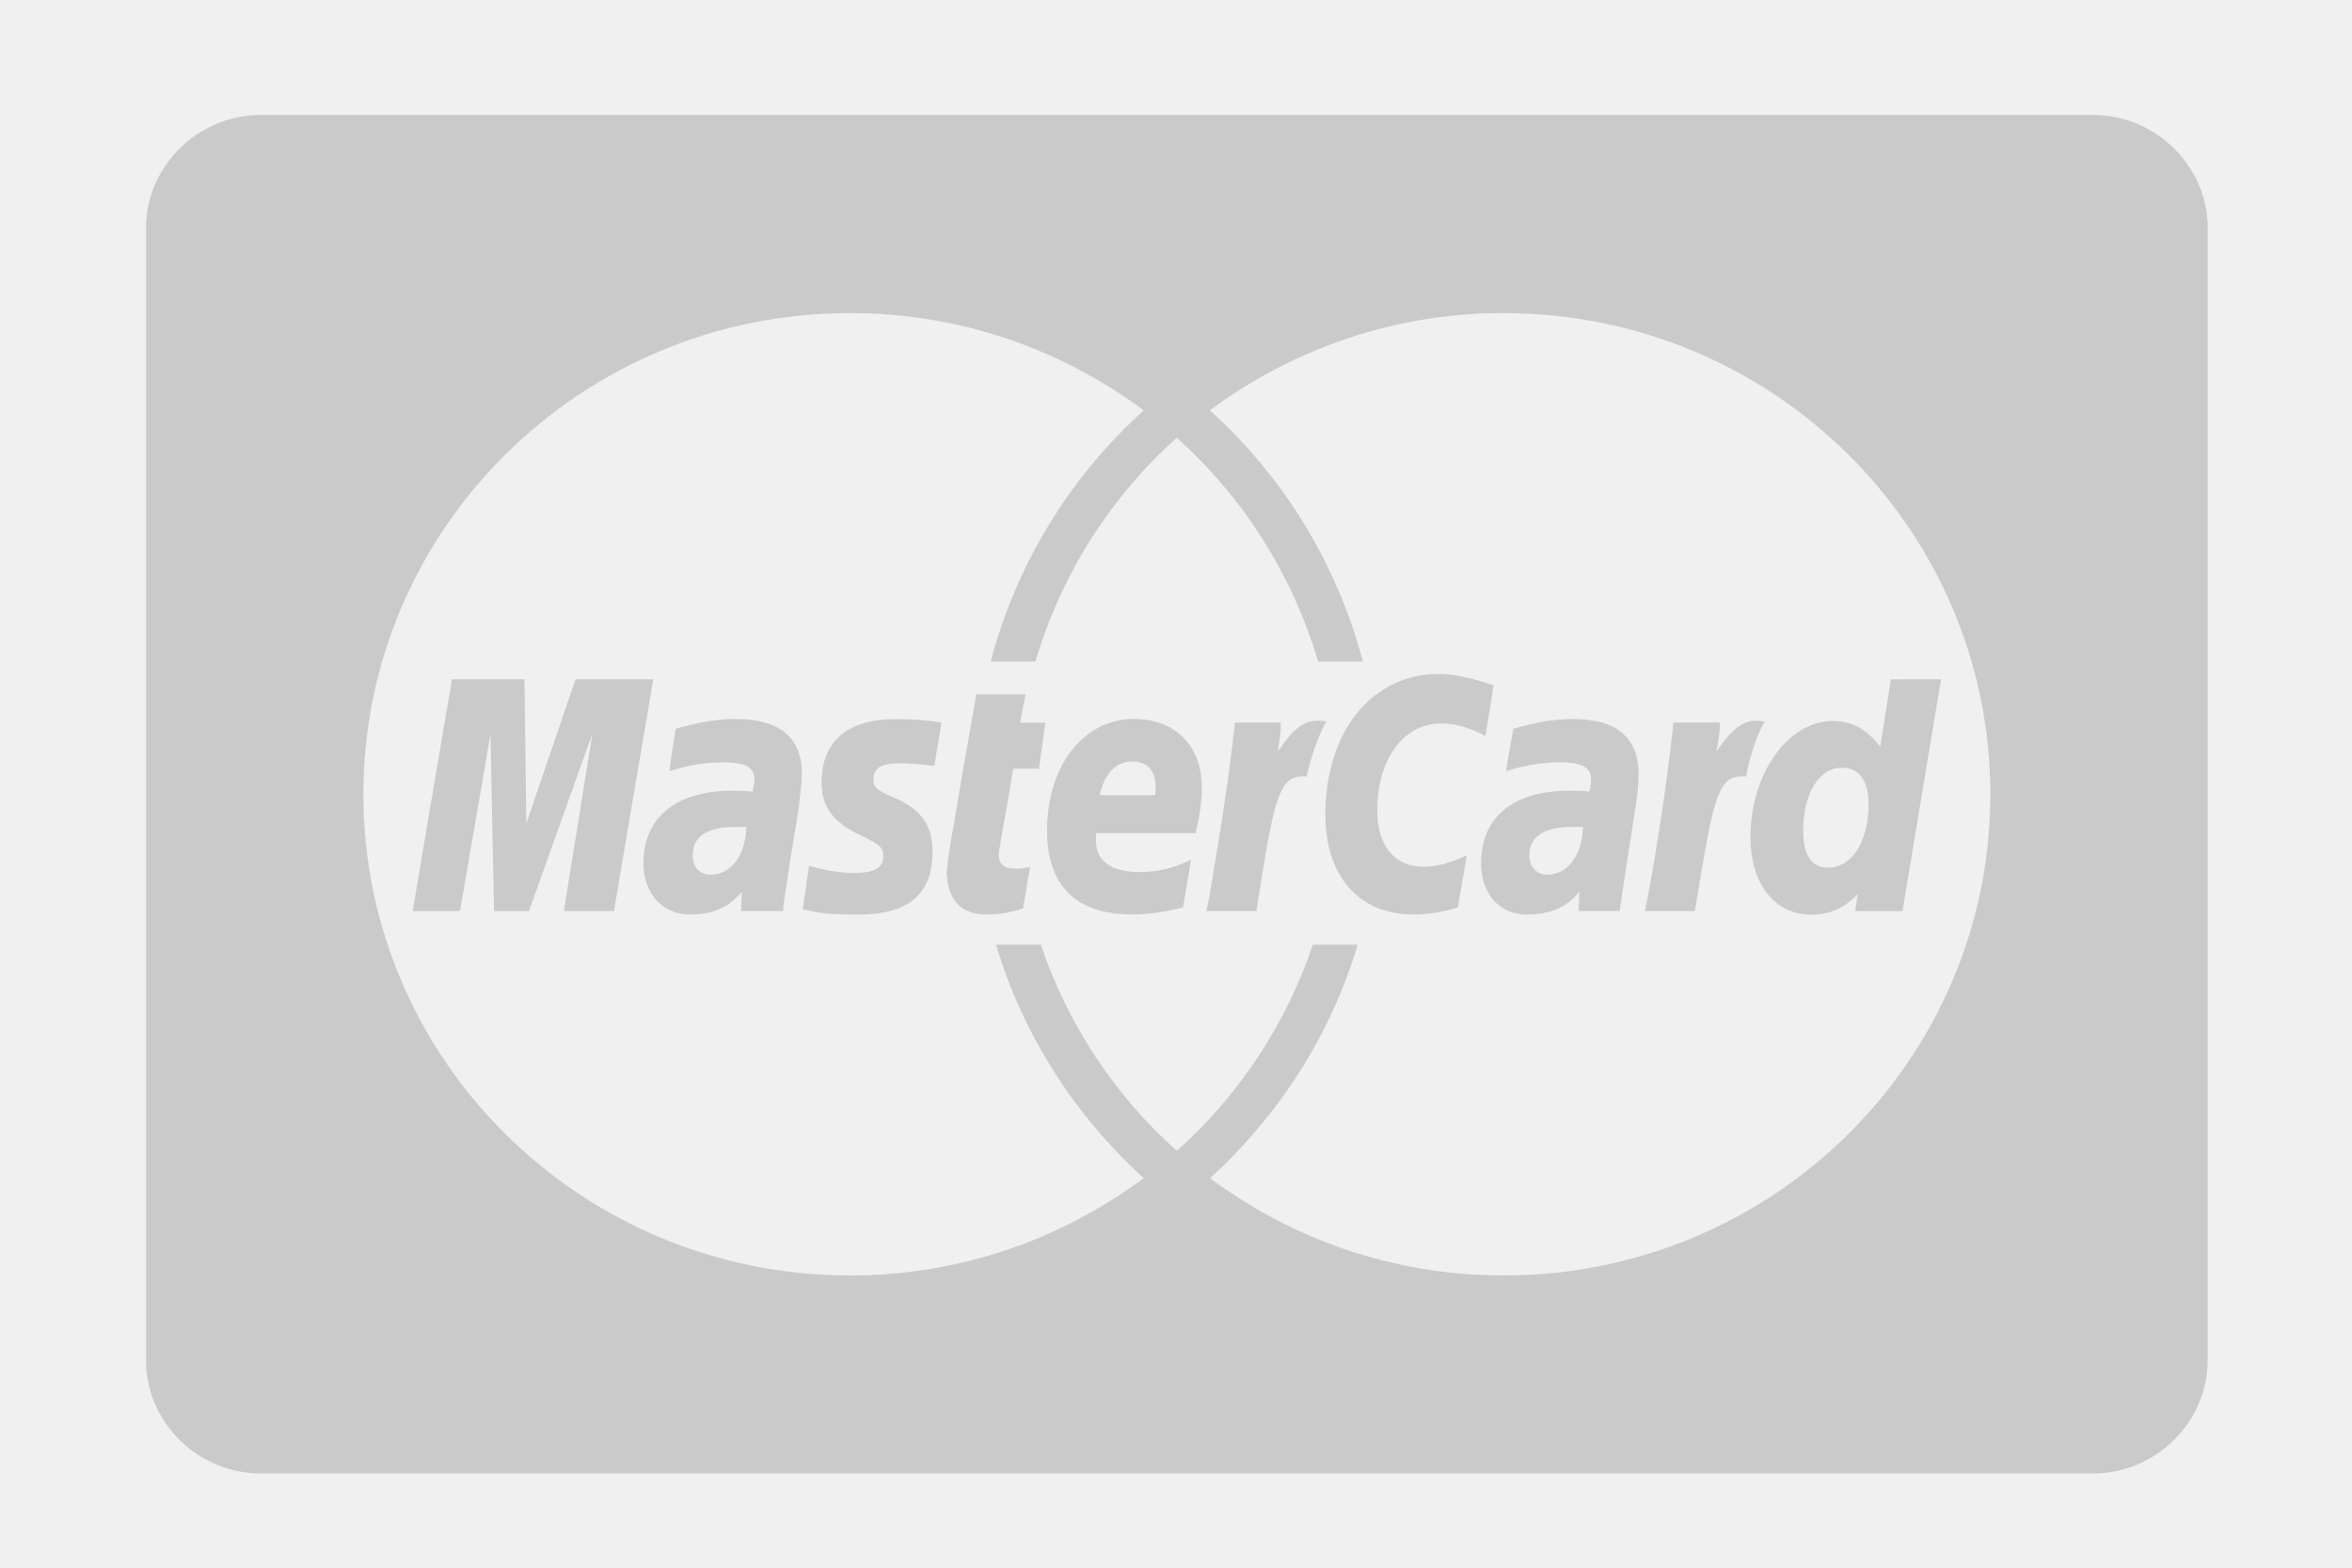
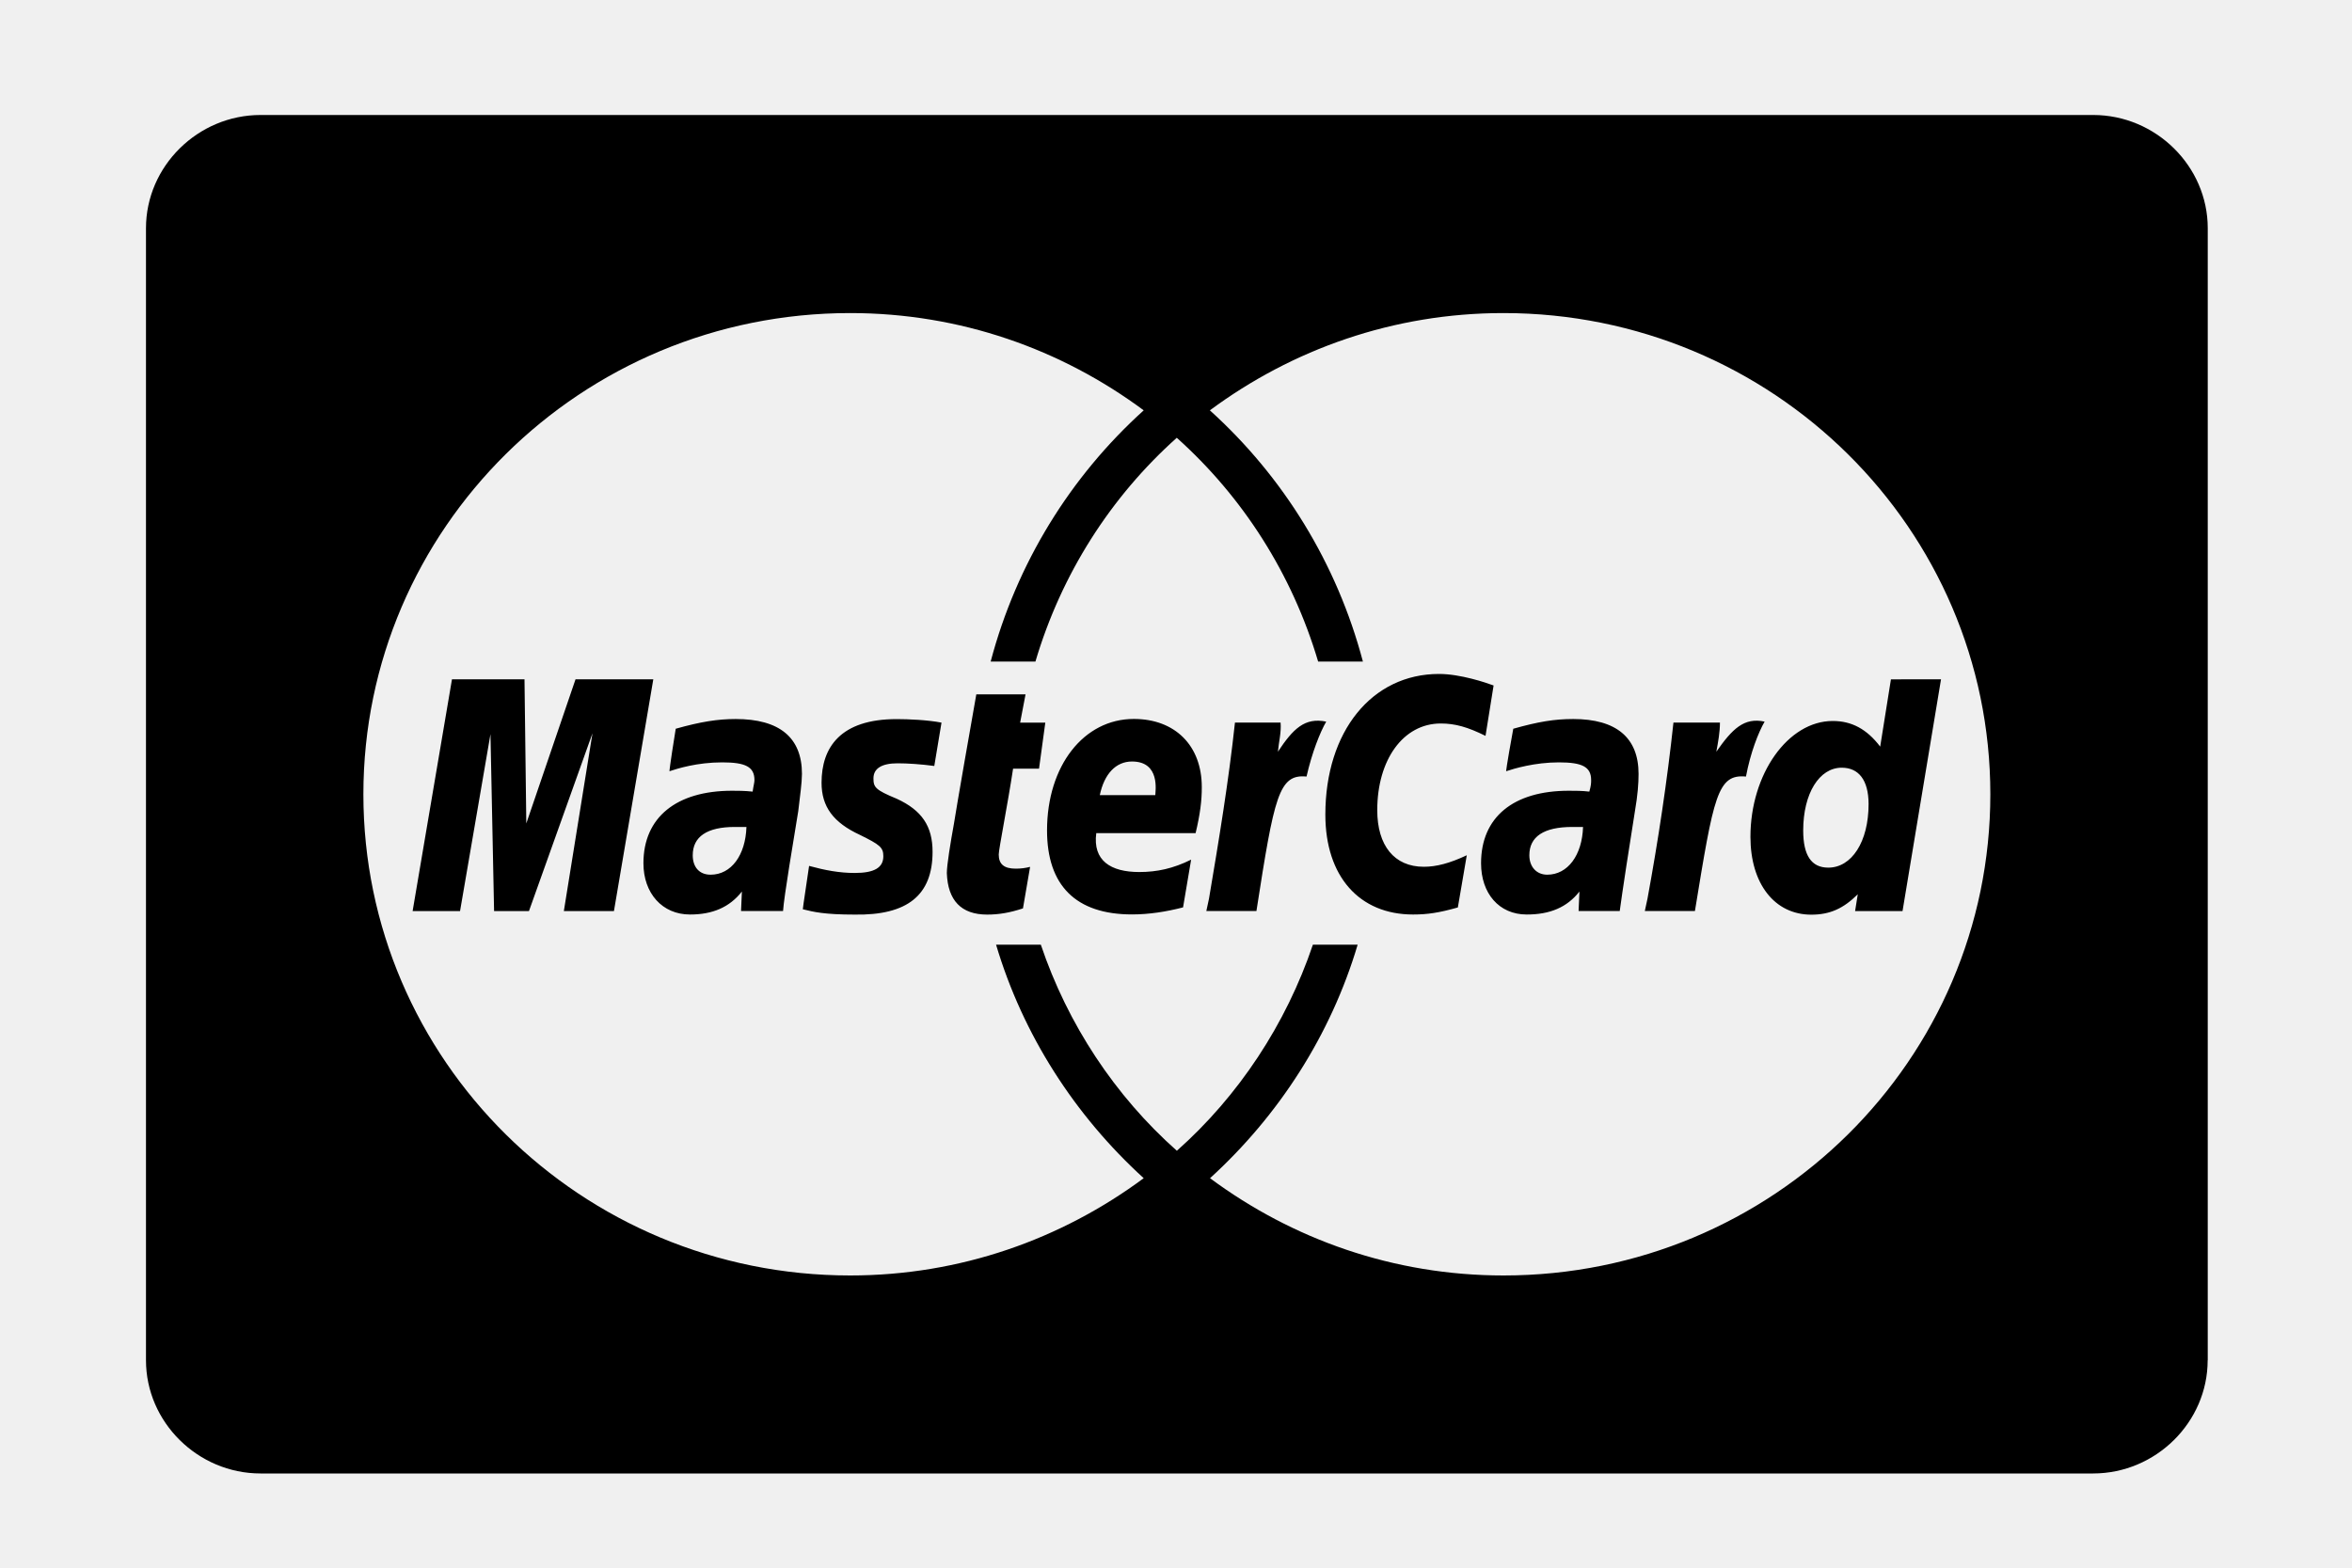
<svg xmlns="http://www.w3.org/2000/svg" xmlns:xlink="http://www.w3.org/1999/xlink" version="1.1" id="Layer_1" x="0px" y="0px" viewBox="0 0 300 200" style="enable-background:new 0 0 300 200;" xml:space="preserve">
  <style type="text/css">
- 	.st0{fill:#4B4B4B;}
- 	.st1{clip-path:url(#SVGID_2_);}
- 	.st2{clip-path:url(#SVGID_4_);fill:#4B4B4B;}
- 	.st3{clip-path:url(#SVGID_6_);}
- 	.st4{clip-path:url(#SVGID_8_);fill:#CACACA;}
- 	.st5{clip-path:url(#SVGID_10_);}
- 	.st6{clip-path:url(#SVGID_12_);fill:#CACACA;}
- 	.st7{clip-path:url(#SVGID_14_);}
- 	.st8{clip-path:url(#SVGID_16_);fill:#CACACA;}
- 	.st9{clip-path:url(#SVGID_18_);}
- 	.st10{clip-path:url(#SVGID_20_);fill:#CACACA;}
- 	.st11{clip-path:url(#SVGID_22_);}
- 	.st12{clip-path:url(#SVGID_24_);fill:#CACACA;}
- 	.st13{clip-path:url(#SVGID_26_);}
- 	.st14{clip-path:url(#SVGID_28_);fill:#CACACA;}
- 	.st15{clip-path:url(#SVGID_30_);}
- 	.st16{clip-path:url(#SVGID_32_);fill:#CACACA;}
- 	.st17{clip-path:url(#SVGID_34_);}
- 	.st18{clip-path:url(#SVGID_36_);fill:#CACACA;}
- 	.st19{clip-path:url(#SVGID_38_);}
- 	.st20{clip-path:url(#SVGID_40_);fill:#CACACA;}
- 	.st21{clip-path:url(#SVGID_42_);}
- 	.st22{clip-path:url(#SVGID_44_);fill:#CACACA;}
- 	.st23{clip-path:url(#SVGID_46_);}
- 	.st24{clip-path:url(#SVGID_48_);fill:#FFFFFF;}
- </style>
-   <g>
-     <defs>
-       <path id="SVGID_1_" d="M-1270.98-730.46c-4.36,12.96-14.13,21.51-21.78,19.08c-7.64-2.38-10.37-14.86-5.96-27.83    c4.38-12.98,14.21-21.5,21.82-19.08C-1269.25-755.9-1266.51-743.42-1270.98-730.46z M-1255.48-775l-10.01,6.92    c-10.47-8.22-20.06-13.31-38.51-4.72c-25.12,11.68-46.15,101.38,23.05,71.84l3.97,4.68l27.23,0.7l17.87-81.48L-1255.48-775z     M-1184.95-678.85c-9.1,19.43-17.77,30.74-22.87,36.02c-5.12,5.21-15.22,17.31-39.56,16.4l2.08-14.83    c20.5-6.33,31.58-34.85,37.89-47.5l-7.53-93.07l15.83-0.21h13.29l1.44,58.38l24.92-58.38h25.23L-1184.95-678.85z M-1397.4-770.59    h27.56c7.22,0,12.92-1.66,17.09-4.99c4.12-3.35,6.84-8.47,8.38-15.42c0.24-1.27,0.38-2.42,0.57-3.5c0.08-0.99,0.21-2,0.21-2.98    c0-4.96-1.77-8.56-5.29-10.8c-3.52-2.3-9.05-3.39-16.67-3.39h-23.47L-1397.4-770.59z M-1412.94-835.65h62.05    c11.95,0,21.18,2.69,27.51,8.03c6.32,5.38,9.49,13.11,9.48,23.21v0.29c0,1.92-0.14,4.09-0.31,6.43c-0.31,2.31-0.68,4.66-1.21,7.1    c-2.34,12.62-9.03,24.01-18.89,32.19c-9.81,8.11-22.2,12.42-34.91,12.17h-33.27l-10.29,50.65h-28.82L-1412.94-835.65z     M-1574.61-719.3c4.17-4.54,7.16-11.43,8.98-20.59c0.31-1.46,0.54-2.93,0.68-4.41c0.15-1.35,0.22-2.71,0.22-4.08    c0-5.34-1.34-9.48-4.08-12.4c-2.69-2.97-6.53-4.41-11.52-4.41c-6.11-0.19-11.99,2.34-16.06,6.92c-4.24,4.64-7.23,11.64-9.12,20.97    c-0.24,1.43-0.47,2.87-0.66,4.27c-0.14,1.32-0.2,2.65-0.18,3.98c0,5.29,1.37,9.37,4.09,12.27c2.68,2.9,6.51,4.33,11.52,4.33    C-1584.61-712.25-1578.72-714.76-1574.61-719.3z M-1619.72-702.18c-6.2-5.95-9.33-13.95-9.37-24.12c0-1.74,0.13-3.71,0.34-5.88    c0.25-2.19,0.53-4.33,0.94-6.32c2.81-14.03,8.81-25.17,18.03-33.39c9.11-8.23,21.01-12.66,33.27-12.4    c10.63,0,19.09,2.98,25.26,8.95c6.17,5.99,9.26,14.1,9.26,24.41c0,1.75-0.13,3.78-0.35,5.99c-0.28,2.21-0.6,4.36-0.99,6.43    c-2.74,13.85-8.7,24.88-17.93,32.94c-9.14,8.1-20.99,12.45-33.19,12.17C-1605.14-693.38-1613.56-696.32-1619.72-702.18z     M-1656.92-813.52h23.89l-4.47,20.98h-23.88L-1656.92-813.52z M-1664.37-782.03h23.69l-18.56,86.43h-23.62L-1664.37-782.03z     M-1518.59-782.06h21.38l-2.43,12.48l3.04-3.57c6.43-7.19,15.64-11.24,25.27-11.11c8.98,0,15.48,2.63,19.51,7.89    c3.98,5.28,5.12,12.55,3.18,21.89l-11.71,58.9h-21.96l10.61-53.38c1.1-5.52,0.8-9.62-0.87-12.27c-1.75-2.66-4.87-3.95-9.45-3.95    c-5.26-0.14-10.38,1.74-14.31,5.25c-4.08,3.92-6.77,9.08-7.65,14.68l-9.87,49.67h-21.95L-1518.59-782.06z M-1763.49-782.06h21.32    l-2.4,12.48l3.06-3.57c6.42-7.2,15.63-11.25,25.26-11.11c8.96,0,15.47,2.63,19.51,7.89c4.04,5.28,5.12,12.55,3.24,21.89    l-11.77,58.9h-21.95l10.61-53.38c1.09-5.52,0.78-9.62-0.89-12.27c-1.68-2.65-4.84-3.95-9.47-3.95    c-5.25-0.15-10.35,1.73-14.26,5.25c-4.09,3.93-6.8,9.08-7.72,14.68l-9.76,49.67h-22.02L-1763.49-782.06z M-1791.36-743.93    c-3.35,16.4-11.07,29.02-23.11,37.99c-11.9,8.8-27.24,13.2-46.03,13.21c-17.68,0-30.65-4.52-38.93-13.56    c-5.72-6.41-8.57-14.59-8.57-24.46c0.04-4.43,0.53-8.85,1.45-13.18l20.02-96.84h30.23l-19.73,95.74    c-0.57,2.41-0.85,4.88-0.82,7.35c-0.21,4.31,1.07,8.57,3.63,12.05c3.59,4.66,9.4,6.99,17.52,6.99c9.28,0,16.95-2.3,22.91-6.89    c5.93-4.58,9.82-11.05,11.57-19.5l19.8-95.74h30.09L-1791.36-743.93z M-1300.67-619.65h87.93l-5.18,18.28h-27.98l-4.8,16.99h27.97    l-5.21,18.25h-31.11l-7.06,10.67h15.25l3.53,21.42c0.42,2.14,2.28,3.18,5.52,3.18h4.73l-5,17.62h-16.73    c-8.68,0.42-13.18-2.49-13.57-8.81l-4.04-19.54l-13.88,20.8c-2.82,5.65-8.85,8.92-15.11,8.19h-25.59l4.97-17.63h8    c3.36-0.07,6.49-1.7,8.48-4.41l21.7-31.49h-27.99l5.19-18.25h30.37l4.82-16.99h-30.38L-1300.67-619.65z M-1292.72-656.17h27.16    l1.16,10.04c-0.18,2.56,1.31,3.8,4.55,3.8h4.8l-4.86,17h-19.95c-7.62,0.41-11.55-2.52-11.91-8.82L-1292.72-656.17z     M-1362.5-539.68l5.5-19.55h-21.56l-5.54,19.55H-1362.5z M-1367.94-596.98l-7.37,26.96c0,0,13.92-6.88,23.5-7.45    c2.76-10.42,5.5-19.51,5.5-19.51H-1367.94z M-1357.2-634.77l-7.32,25.74c7.57-2.86,15.41-4.95,23.4-6.22    c2.39-8.98,5.5-19.53,5.5-19.53H-1357.2z M-1388.35-634.77l5.72-20.14h28.87l-1.23,7.38c0,0,14.72-7.38,25.37-7.38h35.67    l-5.65,20.14h-5.61l-26.95,95.09h5.63l-5.35,18.88h-5.61l-2.33,8.19h-27.97l2.33-8.19h-55.15l5.38-18.88h5.52l26.95-95.09    H-1388.35z M-1492.98-573.78h24.63l-0.46,10.69h6.55c3.31,0,4.96-1.05,4.96-3.18l1.91-6.91h20.48l-2.74,10.08    c-2.29,8.4-8.43,12.79-18.39,13.22h-13.11l-0.06,18.26c-0.24,2.93,2.4,4.43,7.82,4.43h12.33l-3.98,14.45h-29.57    c-8.27,0.39-12.37-3.56-12.29-11.98L-1492.98-573.78z M-1464.18-595.23c3.17,0.43,4.91-0.83,5.12-3.78l2.61-9.44h-42.71    l-3.57,13.22H-1464.18z M-1448.72-636.77h-42.65l-5.1,17.9c0,0,7.11-5.14,18.97-5.32c11.83-0.18,25.34,0,25.34,0L-1448.72-636.77z     M-1489.2-655.52l-1.19,10.31c0,0,14.23-10.7,27.17-10.7h47.79l-18.28,66.36c-1.52,7.56-8.02,11.35-19.49,11.36h-54.16    l-12.68,46.59c-0.74,2.49,0.31,3.78,3.03,3.78h10.65l-3.92,14.47h-27.09c-10.4,0-14.72-3.14-13.01-9.45l35.87-132.71H-1489.2z     M-1609.68-612.22h75.51l-4.82,17.63h-30.4l-4.61,17.02h29.54l-4.8,17.63h-29.57l-6.83,25.16c-1.69,4.2,0.53,6.09,6.65,5.66h24.1    l-4.48,16.39h-46.23c-8.74,0-11.75-5.03-9.02-15.1l8.8-32.1h-18.89l4.8-17.63h18.88l4.64-17.02h-18.05L-1609.68-612.22z     M-1604.95-635.48h4.12c3.78,0,6.34-1.29,7.54-3.81l10.72-16.11h28.76l-5.99,10.59h34.43l-4.36,16.23h-41.01    c-4.72,7.14-10.54,10.48-17.54,10.07h-21.33L-1604.95-635.48z" />
-     </defs>
-     <clipPath id="SVGID_2_">
-       <use xlink:href="#SVGID_1_" style="overflow:visible;" />
-     </clipPath>
-     <g class="st1">
-       <defs>
-         <rect id="SVGID_3_" x="-7027.54" y="-3295.03" width="9379.31" height="6252.88" />
-       </defs>
-       <clipPath id="SVGID_4_">
-         <use xlink:href="#SVGID_3_" style="overflow:visible;" />
-       </clipPath>
-     </g>
-   </g>
-   <g>
-     <defs>
-       <path id="SVGID_5_" d="M-45.4,165.7h-246.32V32.95H-45.4V165.7z M-37.41,12.66h-262.3c-6.79,0-12.29,5.5-12.29,12.29V173.7    c0,6.79,5.5,12.29,12.29,12.29h262.3c6.79,0,12.29-5.5,12.29-12.29V24.96C-25.12,18.17-30.62,12.66-37.41,12.66z" />
-     </defs>
-     <clipPath id="SVGID_6_">
-       <use xlink:href="#SVGID_5_" style="overflow:visible;" />
-     </clipPath>
-     <g class="st3">
-       <defs>
-         <rect id="SVGID_7_" x="-5934.67" y="-2122.71" width="8319.62" height="5546.41" />
-       </defs>
-       <clipPath id="SVGID_8_">
-         <use xlink:href="#SVGID_7_" style="overflow:visible;" />
-       </clipPath>
-       <rect x="-346.67" y="-22" class="st4" width="356.21" height="242.66" />
-     </g>
-   </g>
-   <g>
-     <defs>
-       <path id="SVGID_9_" d="M-92.26,88.55l1.15,5.17l3.95,17.26h-14.17h0L-92.26,88.55z M-126.41,131.37c0.35,0.52,0.95,0.83,1.6,0.83    h13.67c0.79,0,1.5-0.47,1.78-1.17c1.68-4.24,2.76-6.93,3.11-7.81c0.91,0,5.11,0,9.61,0.01h0.25c5.17,0.01,10.67,0.01,11.99,0.01    c0.39,1.59,1.35,5.79,1.75,7.52c0.19,0.84,0.97,1.43,1.86,1.43h11.92c0.58,0,1.12-0.25,1.49-0.68c0.36-0.43,0.5-0.99,0.38-1.53    l-12.97-56.13c-0.19-0.83-0.97-1.43-1.86-1.43h-11.65c-4.66,0-7.33,1.48-8.94,4.96l-24.15,52.25    C-126.82,130.21-126.76,130.86-126.41,131.37z" />
-     </defs>
-     <clipPath id="SVGID_10_">
-       <use xlink:href="#SVGID_9_" style="overflow:visible;" />
-     </clipPath>
-     <g class="st5">
-       <defs>
-         <rect id="SVGID_11_" x="-5934.67" y="-2122.71" width="8319.62" height="5546.41" />
-       </defs>
-       <clipPath id="SVGID_12_">
-         <use xlink:href="#SVGID_11_" style="overflow:visible;" />
-       </clipPath>
-     </g>
-   </g>
-   <g>
-     <defs>
-       <path id="SVGID_13_" d="M-173.13,129.68c4.95,1.51,11.87,2.46,18.49,2.52c0.01,0,0.01,0,0.02,0c19.01,0,31.37-7.77,31.51-19.79    c0.07-6.61-4.76-11.6-15.15-15.7c-6.36-2.69-10.26-4.48-10.22-7.22c0-2.46,3.56-4.96,10.41-4.96c0.17,0,0.36,0,0.55,0    c5.69,0,9.7,1.12,12.23,1.97c0.59,0.2,1.24,0.15,1.79-0.12c0.55-0.27,0.92-0.74,1.03-1.28l1.7-8.7c0.17-0.9-0.43-1.77-1.43-2.05    c-3.12-0.87-8.17-1.91-14.49-1.91c-17.91,0-30.49,7.86-30.59,19.1c-0.11,8.33,8.99,12.97,15.86,15.74    c7.04,2.83,9.41,4.64,9.37,7.18c-0.05,3.88-5.64,5.65-10.82,5.65c-7.37,0-11.34-0.97-16.96-3.01c-0.59-0.21-1.26-0.18-1.82,0.09    c-0.56,0.27-0.95,0.74-1.05,1.29l-1.8,9.16C-174.68,128.52-174.1,129.38-173.13,129.68z" />
-     </defs>
-     <clipPath id="SVGID_14_">
-       <use xlink:href="#SVGID_13_" style="overflow:visible;" />
-     </clipPath>
-     <g class="st7">
-       <defs>
-         <rect id="SVGID_15_" x="-5934.67" y="-2122.71" width="8319.62" height="5546.41" />
-       </defs>
-       <clipPath id="SVGID_16_">
-         <use xlink:href="#SVGID_15_" style="overflow:visible;" />
-       </clipPath>
-     </g>
-   </g>
-   <g>
-     <defs>
-       <path id="SVGID_17_" d="M-268.93,70.39c10.69,4.18,19.44,10.81,25.3,19.17c0.36,0.52,0.92,0.8,1.49,0.8    c0.26,0,0.53-0.06,0.78-0.18c0.79-0.39,1.23-1.33,1.05-2.26l-3.11-15.97c-0.01-0.03-0.01-0.07-0.02-0.1    c-1.12-4.56-4.66-5.24-7.23-5.35c-0.02,0-0.05,0-0.07,0l-17.54-0.03c0,0,0,0,0,0c-0.91,0-1.68,0.71-1.84,1.68    C-270.29,69.1-269.78,70.05-268.93,70.39z" />
-     </defs>
-     <clipPath id="SVGID_18_">
-       <use xlink:href="#SVGID_17_" style="overflow:visible;" />
-     </clipPath>
-     <g class="st9">
-       <defs>
-         <rect id="SVGID_19_" x="-5934.67" y="-2122.71" width="8319.62" height="5546.41" />
-       </defs>
-       <clipPath id="SVGID_20_">
-         <use xlink:href="#SVGID_19_" style="overflow:visible;" />
-       </clipPath>
-     </g>
-   </g>
-   <g>
-     <defs>
-       <path id="SVGID_21_" d="M-204.02,131.55c0.32,0.41,0.79,0.65,1.29,0.65h11.67c0.82,0,1.52-0.64,1.66-1.51l8.87-56.13    c0.08-0.53-0.05-1.07-0.37-1.48c-0.32-0.41-0.79-0.65-1.29-0.65h-11.68c-0.82,0-1.52,0.64-1.66,1.51l-8.86,56.13    C-204.48,130.6-204.34,131.14-204.02,131.55z" />
-     </defs>
-     <clipPath id="SVGID_22_">
-       <use xlink:href="#SVGID_21_" style="overflow:visible;" />
-     </clipPath>
-     <g class="st11">
-       <defs>
-         <rect id="SVGID_23_" x="-5934.67" y="-2122.71" width="8319.62" height="5546.41" />
-       </defs>
-       <clipPath id="SVGID_24_">
-         <use xlink:href="#SVGID_23_" style="overflow:visible;" />
-       </clipPath>
-     </g>
-   </g>
-   <g>
-     <defs>
-       <path id="SVGID_25_" d="M-255.04,85.33c-0.68-0.48-1.61-0.5-2.32-0.06c-0.7,0.45-1.02,1.26-0.78,2.02l13.81,43.6    c0.25,0.78,1.02,1.31,1.89,1.31c0,0,0,0,0,0l15.91-0.02c0.79,0,1.5-0.43,1.81-1.1l26.11-56.1c0.26-0.56,0.2-1.21-0.17-1.72    c-0.36-0.51-0.98-0.82-1.65-0.82h0l-14.36,0.01c-0.81,0-1.54,0.46-1.84,1.16l-16.8,39.66l-1.81-6.04    c-0.02-0.08-0.05-0.16-0.09-0.24C-237.96,101.29-245.09,92.39-255.04,85.33z" />
-     </defs>
-     <clipPath id="SVGID_26_">
-       <use xlink:href="#SVGID_25_" style="overflow:visible;" />
-     </clipPath>
-     <g class="st13">
-       <defs>
-         <rect id="SVGID_27_" x="-5934.67" y="-2122.71" width="8319.62" height="5546.41" />
-       </defs>
-       <clipPath id="SVGID_28_">
-         <use xlink:href="#SVGID_27_" style="overflow:visible;" />
-       </clipPath>
-     </g>
-   </g>
+     .st15 {
+       clip-path: url(#SVGID_30_);
+     }
+ 
+     .st16 {
+       clip-path: url(#SVGID_32_);
+     }
+   </style>
  <g>
    <defs>
      <path id="SVGID_29_" d="M234.91,97.94c-2.85,0-4.91,3.27-4.91,8.01c0,3.16,1.03,4.74,3.2,4.74c2.97,0,5.14-3.27,5.14-8.12    C238.33,99.52,237.08,97.94,234.91,97.94z M247.58,86.66l-4.91,29.57h-6.05l0.34-2.14c-1.83,1.81-3.54,2.6-5.93,2.6    c-4.68,0-7.76-3.95-7.76-9.93c0-8.01,4.79-14.78,10.5-14.78c2.4,0,4.34,1.02,6.05,3.27l1.37-8.58L247.58,86.66L247.58,86.66z     M222.7,99.07c-3.65-0.34-4.11,2.48-6.51,17.15h-6.39l0.34-1.58c1.37-7.45,2.51-15.01,3.31-22.46h5.93c0,1.24-0.23,2.48-0.46,3.72    c2.05-2.93,3.54-4.4,6.16-3.84C224.29,93.43,223.27,96.02,222.7,99.07z M200.55,105.5c-3.65,0-5.48,1.24-5.48,3.61    c0,1.47,0.91,2.48,2.28,2.48c2.62,0,4.45-2.48,4.57-6.09H200.55z M208.54,103.47c-0.57,3.5-1.71,10.95-1.94,12.75h-5.25l0.11-2.48    c-1.6,2.03-3.77,2.93-6.73,2.93c-3.54,0-5.82-2.71-5.82-6.54c0-5.87,4.11-9.25,11.19-9.25c0.8,0,1.71,0,2.62,0.11    c0.23-0.79,0.23-1.13,0.23-1.47c0-1.69-1.14-2.26-4.11-2.26c-3.08,0-5.71,0.79-6.73,1.13c0,0,0-0.45,0.91-5.42    c3.2-0.9,5.25-1.24,7.65-1.24c5.48,0,8.33,2.37,8.33,7C209,99.97,208.89,101.44,208.54,103.47z M189.48,93.88    c-2.28-1.13-3.88-1.58-5.71-1.58c-4.79,0-8.1,4.63-8.1,11.06c0,4.51,2.17,7.22,5.94,7.22c1.6,0,3.31-0.45,5.48-1.47l-1.14,6.66    c-2.4,0.68-3.88,0.9-5.71,0.9c-6.85,0-11.19-4.85-11.19-12.75c0-10.61,5.94-17.94,14.5-17.94c2.74,0,6.05,1.13,6.96,1.47    L189.48,93.88z M166.65,99.07c-3.54-0.34-4.11,2.48-6.39,17.15h-6.39l0.34-1.58c1.26-7.45,2.51-15.01,3.31-22.46h5.82    c0.11,1.24-0.23,2.48-0.34,3.72c1.94-2.93,3.42-4.4,6.16-3.84C168.37,93.43,167.34,96.02,166.65,99.07z M147.36,101.44    c0-0.45,0.68-4.29-2.97-4.29c-2.06,0-3.54,1.58-4.11,4.29H147.36z M152.5,106.29h-12.67c-0.46,3.5,1.83,4.96,5.48,4.96    c2.28,0,4.34-0.45,6.62-1.58l-1.03,6.09c-2.17,0.56-4.34,0.9-6.51,0.9c-7.19,0-10.84-3.72-10.84-10.72    c0-8.24,4.68-14.22,11.07-14.22c5.25,0,8.67,3.39,8.67,8.69C153.3,102.12,153.07,103.92,152.5,106.29z M133.33,92.19l-0.8,5.87    h-3.31c-0.68,4.51-1.83,10.27-1.83,10.95c0,1.24,0.68,1.81,2.17,1.81c0.62,0,1.23-0.07,1.83-0.23l-0.91,5.3    c-1.71,0.56-3.08,0.79-4.57,0.79c-3.31,0-5.02-1.81-5.14-5.3c0-1.02,0.46-3.84,0.91-6.32c0,0,0.34-2.26,2.85-16.48h6.28    l-0.69,3.61L133.33,92.19L133.33,92.19z M119.17,97.72c-1.71-0.23-3.42-0.34-4.68-0.34c-2.06,0-3.08,0.68-3.08,1.92    c0,1.13,0.23,1.47,2.97,2.6c3.2,1.47,4.57,3.5,4.57,6.77c0,5.53-3.2,8.12-9.93,8.01c-3.88,0-5.25-0.34-6.62-0.68    c0,0,0-0.23,0.8-5.53c2.05,0.56,3.88,0.9,5.82,0.9c2.51,0,3.65-0.68,3.65-2.14c0-1.13-0.46-1.47-2.97-2.71    c-3.42-1.58-4.91-3.61-4.91-6.66c0-4.51,2.4-8.12,9.59-8.12c1.48,0,3.99,0.11,5.71,0.45L119.17,97.72z M93.72,105.5    c-3.54,0-5.36,1.24-5.36,3.61c0,1.47,0.8,2.48,2.28,2.48c2.63,0,4.45-2.48,4.57-6.09H93.72z M101.82,103.47    c-0.57,3.5-1.83,10.95-1.94,12.75h-5.36l0.11-2.48c-1.6,2.03-3.77,2.93-6.62,2.93c-3.54,0-5.94-2.71-5.94-6.54    c0-5.87,4.22-9.25,11.3-9.25c0.69,0,1.6,0,2.63,0.11c0.11-0.79,0.23-1.13,0.23-1.47c0-1.69-1.14-2.26-4.11-2.26    c-3.2,0-5.71,0.79-6.73,1.13c0,0,0-0.45,0.8-5.42c3.2-0.9,5.36-1.24,7.65-1.24c5.59,0,8.45,2.37,8.45,7    C102.28,99.97,102.05,101.44,101.82,103.47z M83.33,86.66l-5.02,29.57h-6.39l3.65-22.68l-8.1,22.68h-4.45l-0.46-22.57l-3.88,22.57    h-6.05l5.02-29.57h9.25l0.23,18.39l6.28-18.39H83.33z M191.76,39.94c-14.04,0-26.94,4.63-37.44,12.41    c9.36,8.46,16.21,19.52,19.52,32.05h-5.71c-3.31-11.17-9.59-20.99-18.03-28.55c-8.45,7.56-14.72,17.38-18.03,28.55h-5.71    c3.31-12.53,10.16-23.59,19.52-32.05c-10.5-7.79-23.4-12.41-37.44-12.41c-34.36,0-62.09,27.53-62.09,61.39    s27.74,61.39,62.09,61.39c14.04,0,26.94-4.63,37.44-12.41c-8.79-8.01-15.41-18.28-18.83-29.79h5.71    c3.42,10.16,9.47,19.3,17.35,26.29c7.88-7,13.92-16.14,17.35-26.29h5.71c-3.42,11.51-10.04,21.78-18.83,29.79    c10.5,7.79,23.4,12.41,37.44,12.41c34.36,0,62.09-27.53,62.09-61.39S226.12,39.94,191.76,39.94z M281.59,173.54    c0,7.9-6.62,14.44-14.61,14.44H33.23c-7.99,0-14.61-6.54-14.61-14.44V29.11c0-7.9,6.62-14.44,14.61-14.44h233.76    c7.99,0,14.61,6.54,14.61,14.44V173.54z" />
    </defs>
    <clipPath id="SVGID_30_">
      <use xlink:href="#SVGID_29_" style="overflow:visible;" />
    </clipPath>
    <g class="st15">
      <defs>
        <rect id="SVGID_31_" x="-5918.67" y="-2120.71" width="8319.62" height="5546.41" />
      </defs>
      <clipPath id="SVGID_32_">
        <use xlink:href="#SVGID_31_" style="overflow:visible;" />
      </clipPath>
      <rect x="-16.05" y="-20" class="st16" width="332.31" height="242.66" />
    </g>
  </g>
-   <g>
-     <defs>
-       <path id="SVGID_33_" d="M556.04,117.05c-0.45,0.11-1.49,0.23-2.06,0.23h-17.59v-15.65h17.59c0.57,0,1.61,0.11,2.06,0.22    c3.45,0.68,6.22,3.69,6.22,7.6C562.26,113.47,559.5,116.38,556.04,117.05z M536.39,78.37h15.99c0.57,0,1.37,0.11,1.73,0.11    c3.33,0.56,6.08,3.24,6.08,7.15c0,3.91-2.75,6.49-6.08,7.04c-0.35,0.11-1.16,0.11-1.73,0.11h-15.99V78.37z M570.64,97.38v-0.33    c8.96-1.23,13.91-6.93,13.91-13.52c0-8.5-7.24-13.42-17.01-13.87c-0.69,0-1.94-0.11-2.98-0.11h-52.3v57h56.43    c11.14,0,19.42-5.81,19.42-14.86C588.12,103.42,580.53,98.05,570.64,97.38z M427.89,98.05c0,16.21,11.5,31.74,51.94,29.96    c0,0,11.61-0.45,23.91-3.47v-12.63c-5.97,3.02-13.56,5.92-22.99,6.6c-16.54,1.22-26.42-6.6-26.42-20.46    c0-13.86,9.89-21.68,26.42-20.46c9.43,0.68,16.91,3.47,22.99,6.49V71.56c-12.3-3.02-23.91-3.47-23.91-3.47    C439.39,66.31,427.89,81.85,427.89,98.05z M395.49,103.97c0,8.38-5.86,14.64-16.44,14.64c-8.96,0-17.81-2.57-26.32-6.59v12.51    c13.79,3.69,31.27,3.69,31.27,3.69c29.19,0,37.7-10.84,37.7-24.26V69.55h-26.21V103.97z M592.58,169.91    c0,5.36-4.66,9.89-10.17,9.89H352.39c-5.51,0-10.17-4.53-10.17-9.89V30.1c0-5.36,4.66-9.89,10.17-9.89h230.02    c5.51,0,10.17,4.53,10.17,9.89V169.91z M595.53,17.35c-3.53-3.43-8.19-5.32-13.11-5.32H352.39c-4.93,0-9.58,1.89-13.11,5.32    c-3.53,3.43-5.47,7.96-5.47,12.75v139.81c0,4.79,1.94,9.32,5.47,12.75c3.53,3.43,8.19,5.32,13.11,5.32h230.02    c4.93,0,9.58-1.89,13.11-5.32c3.53-3.43,5.47-7.96,5.47-12.75V30.1C601,25.31,599.06,20.79,595.53,17.35z" />
-     </defs>
-     <clipPath id="SVGID_34_">
-       <use xlink:href="#SVGID_33_" style="overflow:visible;" />
-     </clipPath>
-     <g class="st17">
-       <defs>
-         <rect id="SVGID_35_" x="-5989.33" y="-2155.79" width="8446.06" height="5630.7" />
-       </defs>
-       <clipPath id="SVGID_36_">
-         <use xlink:href="#SVGID_35_" style="overflow:visible;" />
-       </clipPath>
-       <rect x="298.61" y="-23.16" class="st18" width="337.58" height="246.34" />
-     </g>
-   </g>
-   <g>
-     <defs>
-       <path id="SVGID_37_" d="M891.68,61.26H675.45V45.73c0-9.65,7.8-17.49,17.39-17.49h181.46c9.59,0,17.39,7.84,17.39,17.49V61.26z     M891.68,154.47c0,9.65-7.8,17.49-17.39,17.49H692.84c-9.59,0-17.39-7.84-17.39-17.49v-69.9h216.24V154.47z M874.29,12.7H692.84    C674.71,12.7,660,27.5,660,45.73v108.73c0,18.24,14.71,33.03,32.84,33.03h181.46c18.13,0,32.84-14.79,32.84-33.03V45.73    C907.13,27.5,892.42,12.7,874.29,12.7z" />
-     </defs>
-     <clipPath id="SVGID_38_">
-       <use xlink:href="#SVGID_37_" style="overflow:visible;" />
-     </clipPath>
-     <g class="st19">
-       <defs>
-         <rect id="SVGID_39_" x="-3269.47" y="-3294.49" width="8390.33" height="5593.55" />
-       </defs>
-       <clipPath id="SVGID_40_">
-         <use xlink:href="#SVGID_39_" style="overflow:visible;" />
-       </clipPath>
-     </g>
-   </g>
-   <g>
-     <defs>
-       <rect id="SVGID_41_" x="666.99" y="82.62" width="230.73" height="90.9" />
-     </defs>
-     <clipPath id="SVGID_42_">
-       <use xlink:href="#SVGID_41_" style="overflow:visible;" />
-     </clipPath>
-     <g class="st21">
-       <defs>
-         <rect id="SVGID_43_" x="-3269.47" y="-3294.49" width="8390.33" height="5593.55" />
-       </defs>
-       <clipPath id="SVGID_44_">
-         <use xlink:href="#SVGID_43_" style="overflow:visible;" />
-       </clipPath>
-     </g>
-   </g>
-   <g>
-     <defs>
-       <rect id="SVGID_45_" x="799.84" y="82.62" width="90.9" height="34.96" />
-     </defs>
-     <clipPath id="SVGID_46_">
-       <use xlink:href="#SVGID_45_" style="overflow:visible;" />
-     </clipPath>
-     <g class="st23">
-       <defs>
-         <rect id="SVGID_47_" x="-3269.47" y="-3294.49" width="8390.33" height="5593.55" />
-       </defs>
-       <clipPath id="SVGID_48_">
-         <use xlink:href="#SVGID_47_" style="overflow:visible;" />
-       </clipPath>
-     </g>
-   </g>
</svg>
